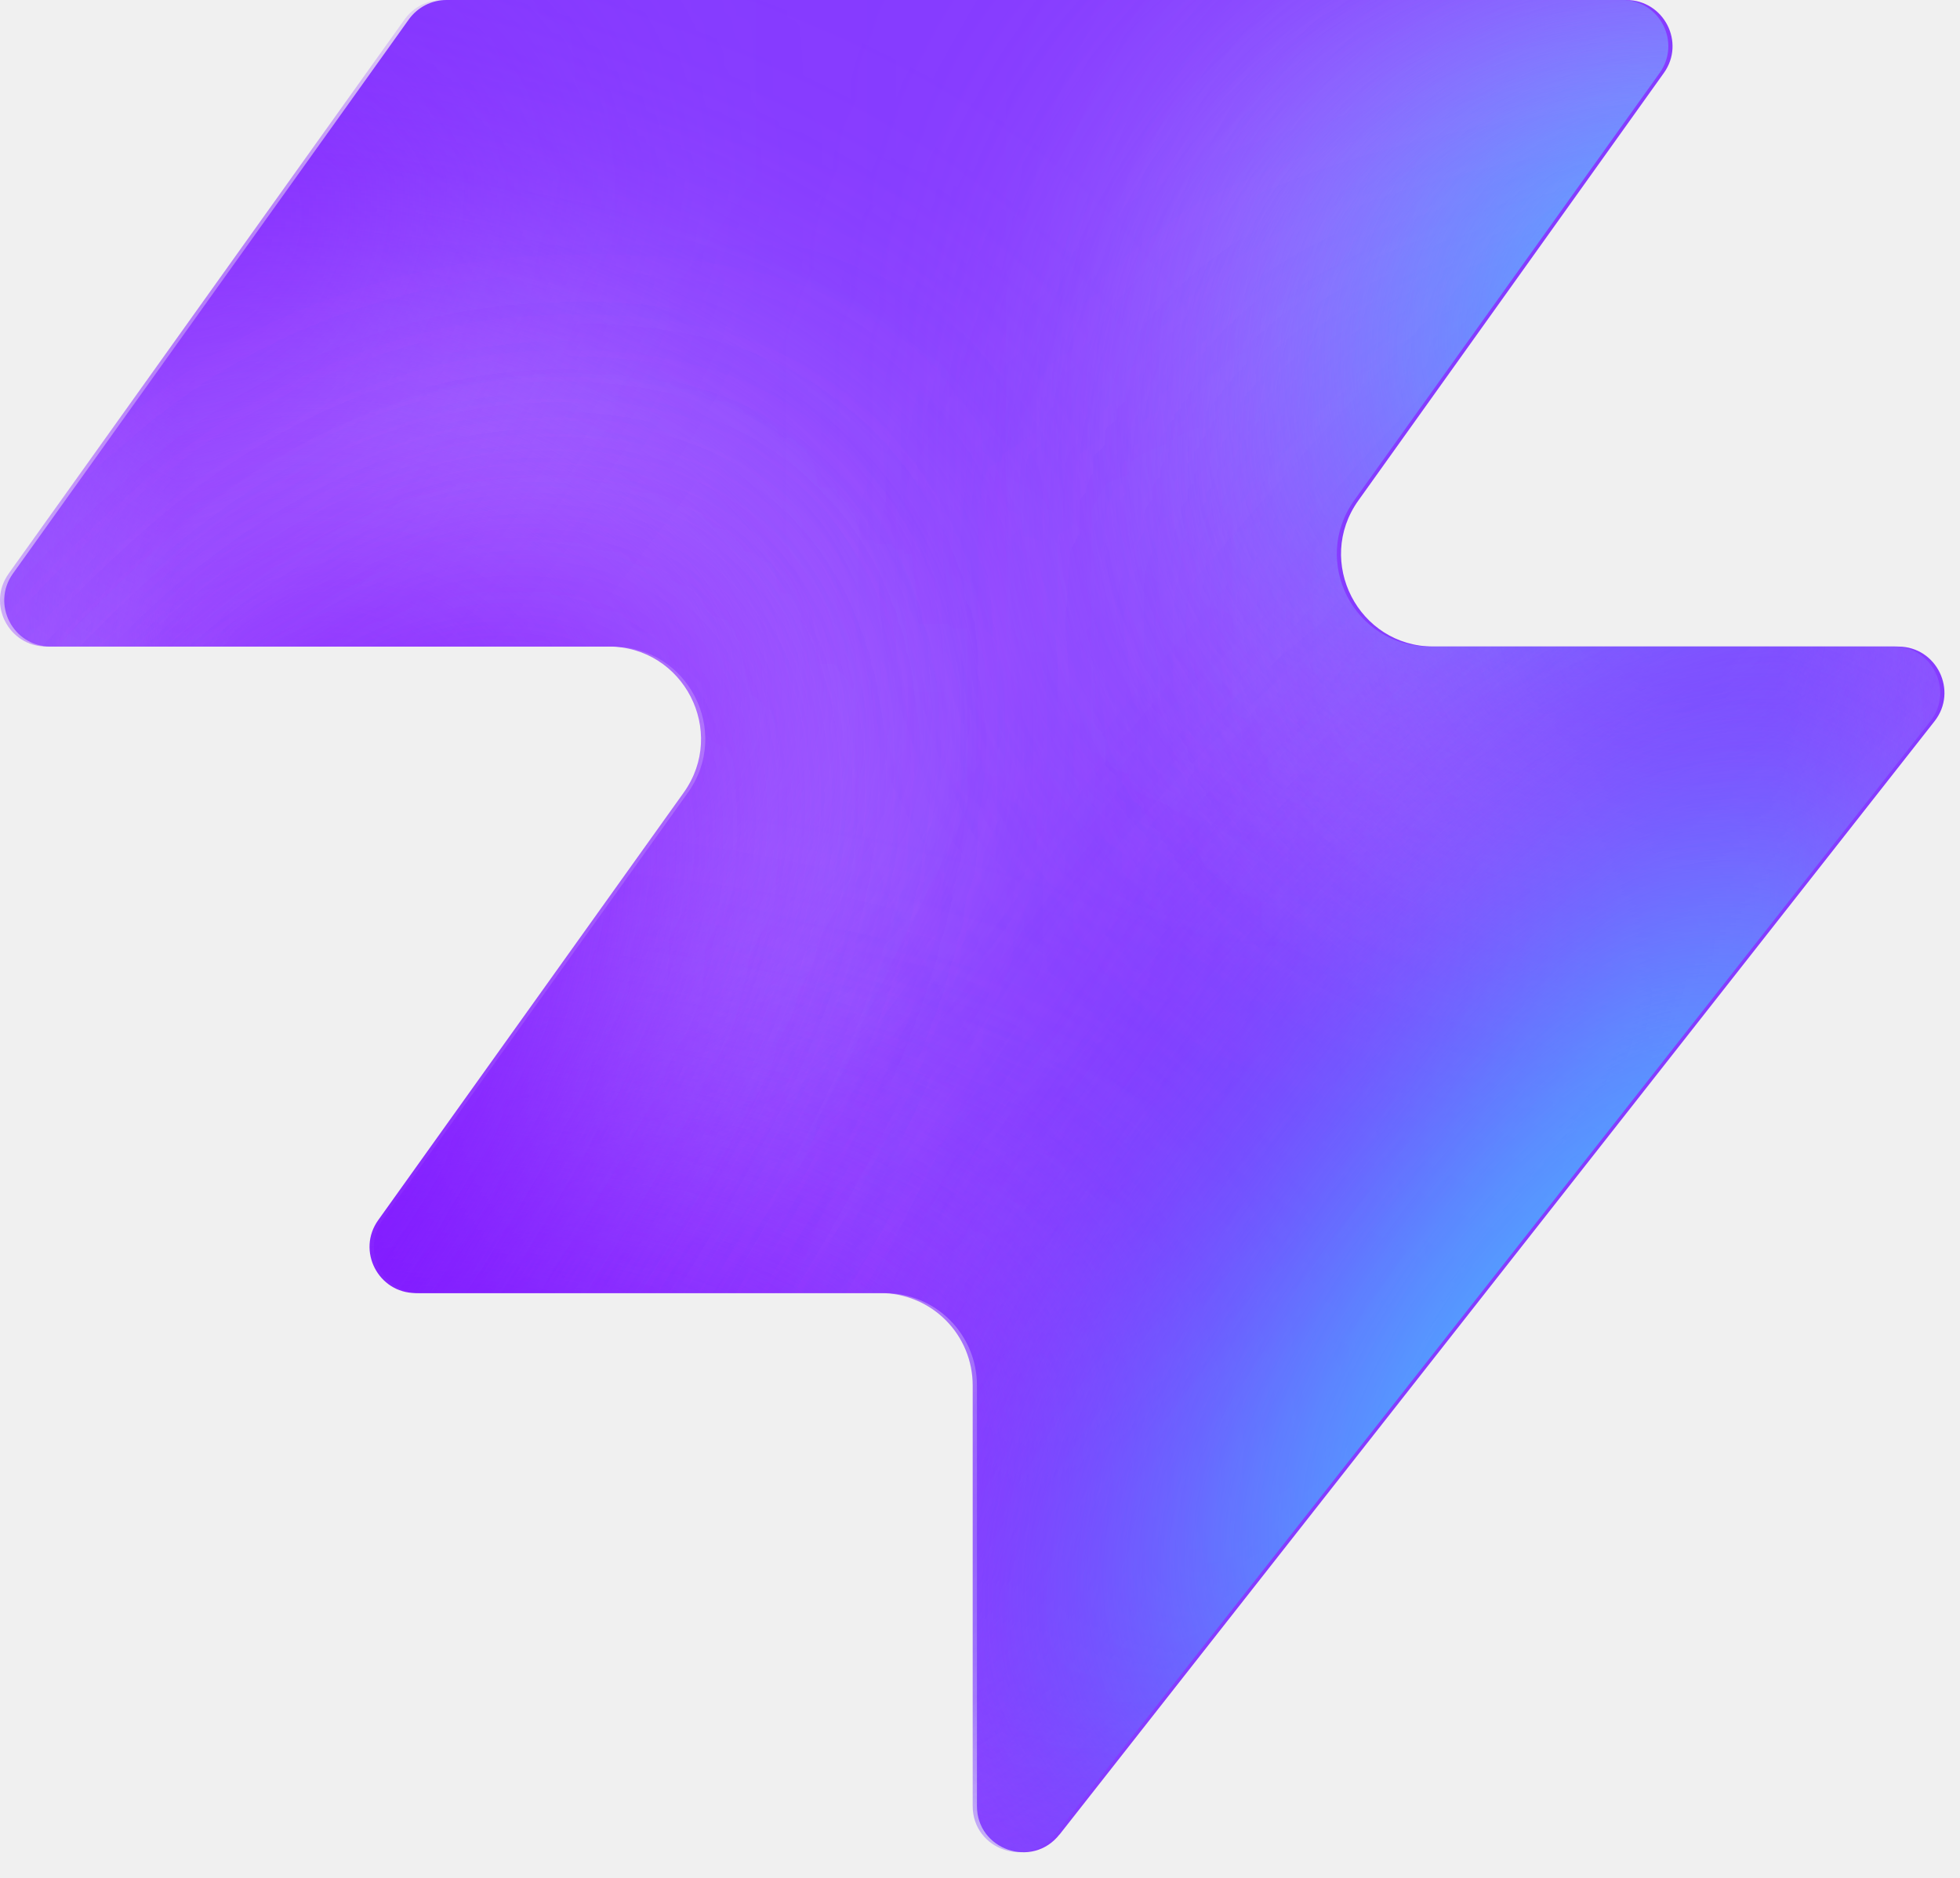
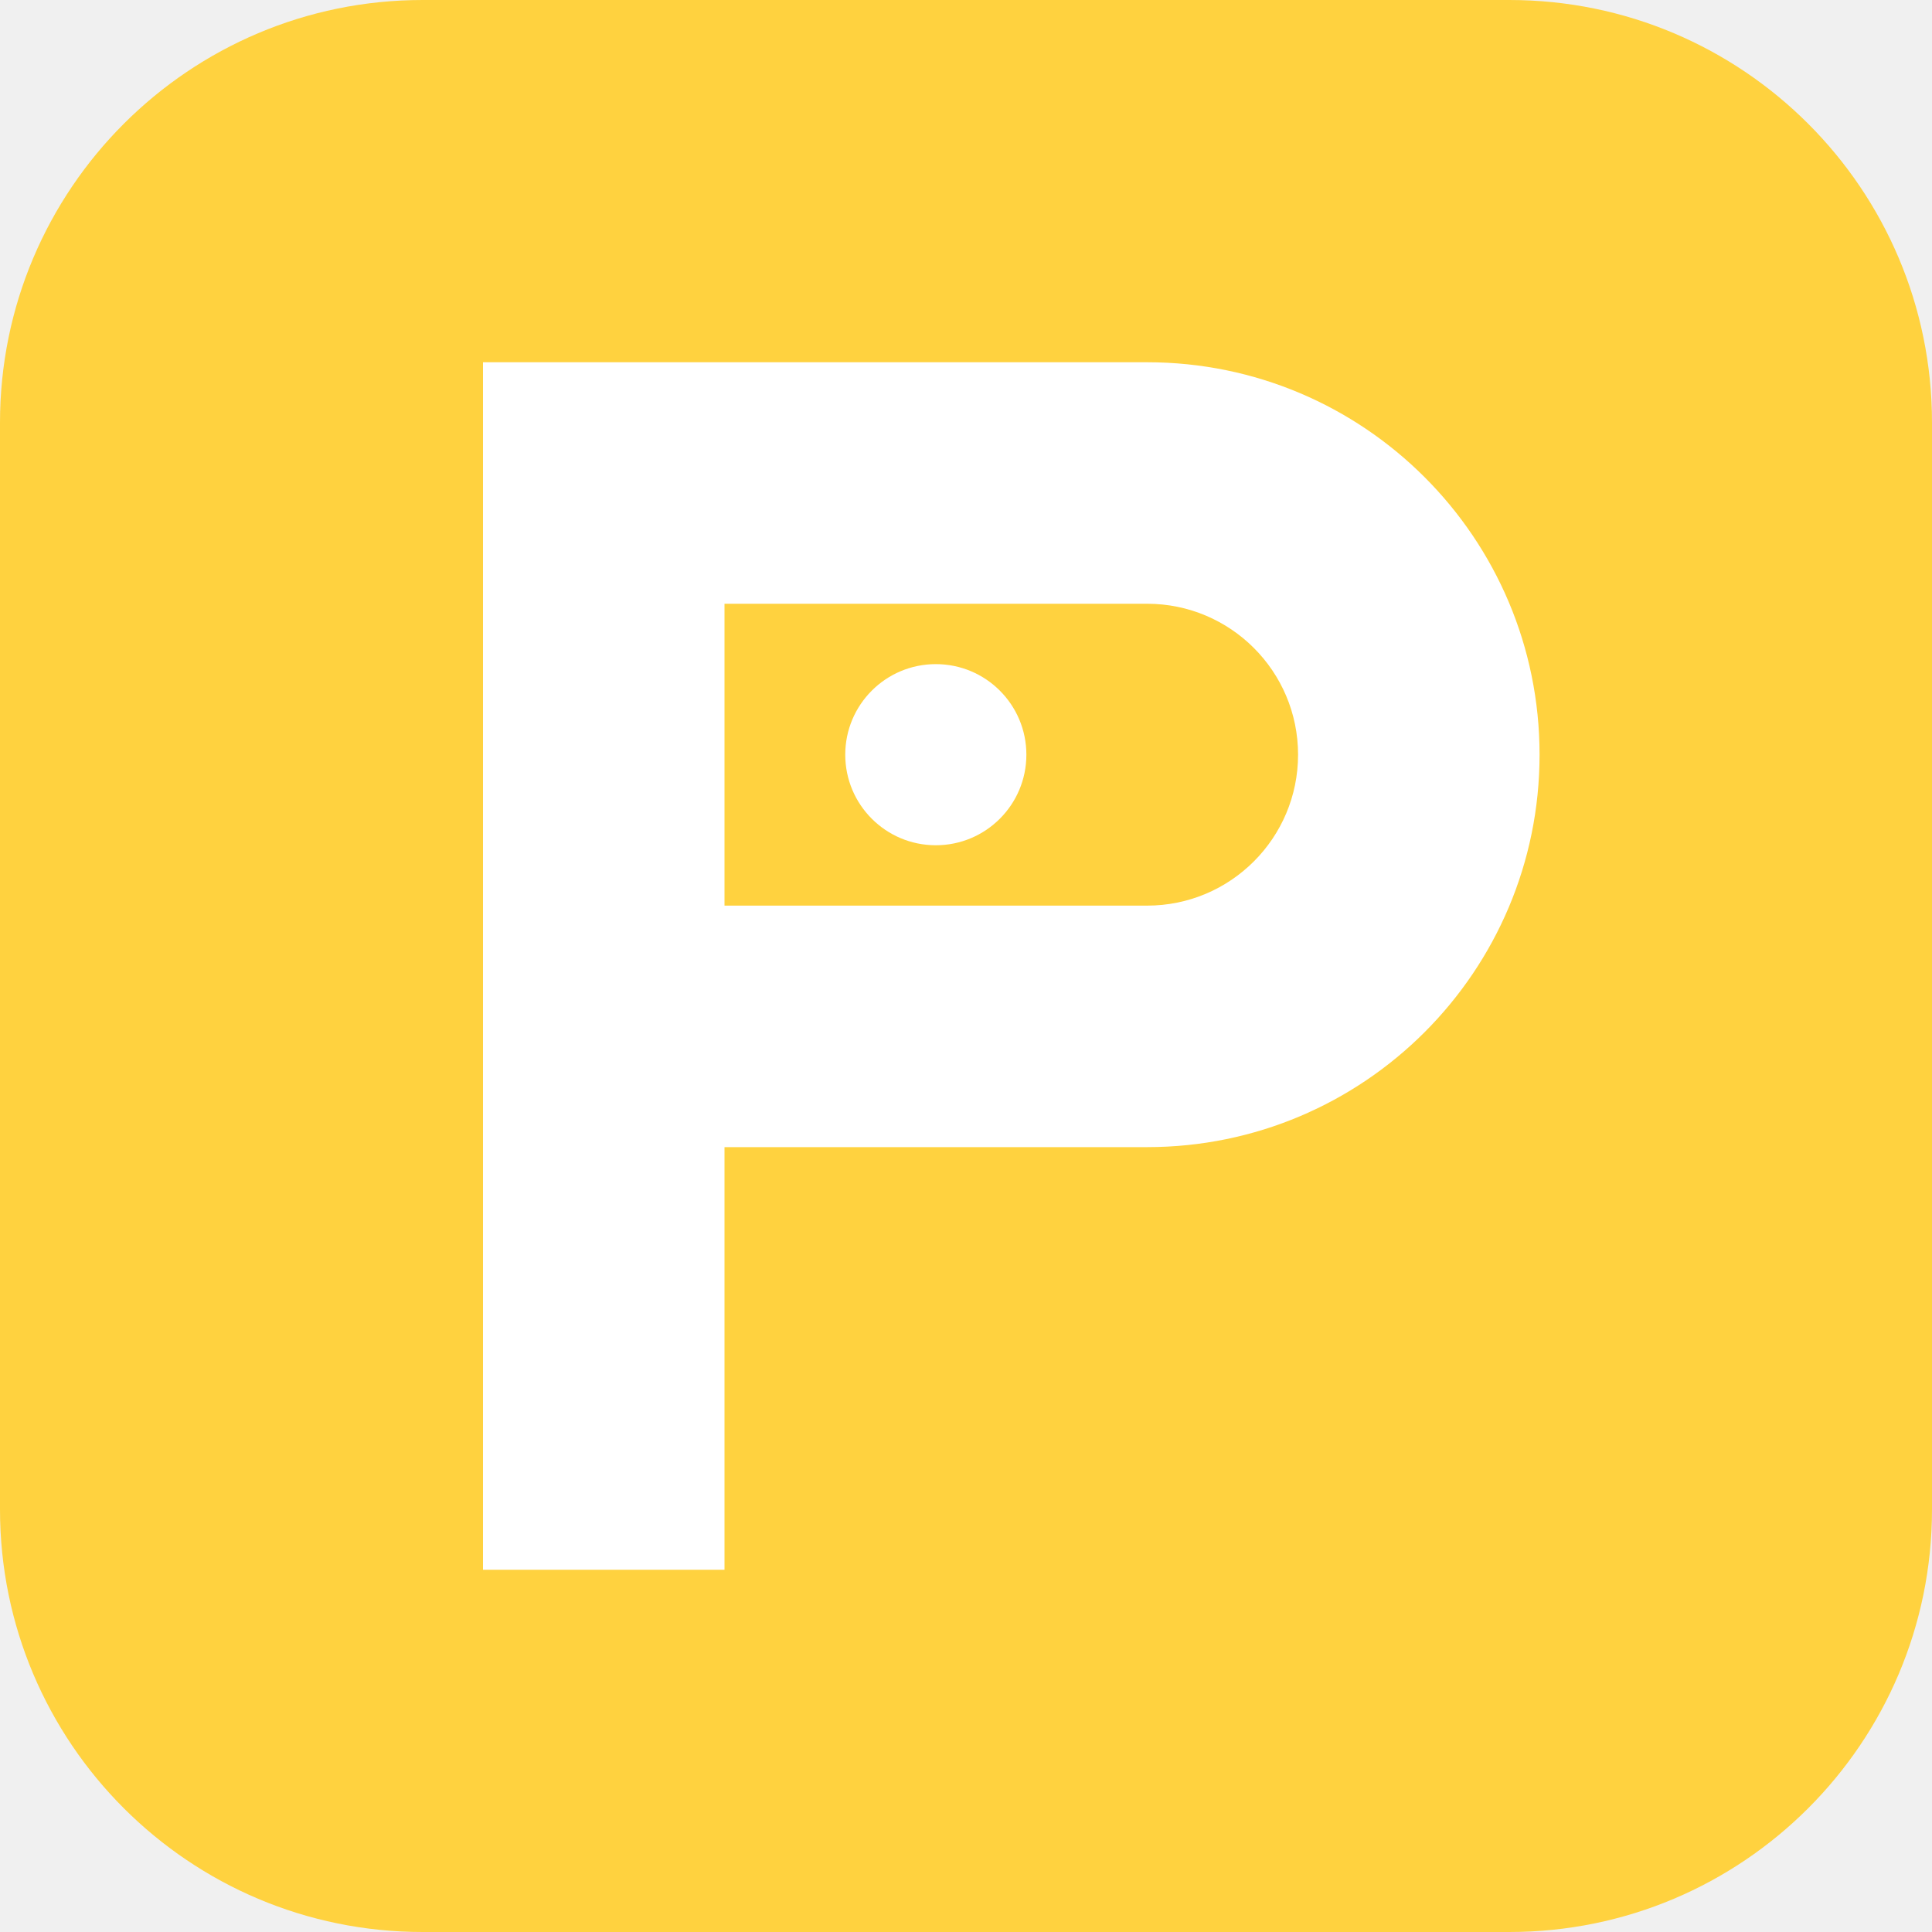
- <svg xmlns="http://www.w3.org/2000/svg" width="48" height="46" fill="none" viewBox="0 0 48 46">
-   <path fill="#863bff" d="M25.946 44.938c-.664.845-2.021.375-2.021-.698V33.937a2.26 2.26 0 0 0-2.262-2.262H10.287c-.92 0-1.456-1.04-.92-1.788l7.48-10.471c1.07-1.497 0-3.578-1.842-3.578H1.237c-.92 0-1.456-1.04-.92-1.788L10.013.474c.214-.297.556-.474.92-.474h28.894c.92 0 1.456 1.04.92 1.788l-7.48 10.471c-1.07 1.498 0 3.579 1.842 3.579h11.377c.943 0 1.473 1.088.89 1.83L25.947 44.94z" style="fill:#863bff;fill:color(display-p3 .525 .23 1);fill-opacity:1" />
-   <mask id="a" width="48" height="46" x="0" y="0" maskUnits="userSpaceOnUse" style="mask-type:alpha">
-     <path fill="#000" d="M25.842 44.938c-.664.844-2.021.375-2.021-.698V33.937a2.26 2.26 0 0 0-2.262-2.262H10.183c-.92 0-1.456-1.04-.92-1.788l7.48-10.471c1.07-1.498 0-3.579-1.842-3.579H1.133c-.92 0-1.456-1.04-.92-1.787L9.91.473c.214-.297.556-.474.92-.474h28.894c.92 0 1.456 1.04.92 1.788l-7.48 10.471c-1.07 1.498 0 3.578 1.842 3.578h11.377c.943 0 1.473 1.088.89 1.832L25.843 44.94z" style="fill:#000;fill-opacity:1" />
-   </mask>
-   <g mask="url(#a)">
-     <g filter="url(#b)">
-       <ellipse cx="5.508" cy="14.704" fill="#ede6ff" rx="5.508" ry="14.704" style="fill:#ede6ff;fill:color(display-p3 .927 .903 1);fill-opacity:1" transform="matrix(.00324 1 1 -.00324 -4.47 31.516)" />
-     </g>
-     <g filter="url(#c)">
-       <ellipse cx="10.399" cy="29.851" fill="#ede6ff" rx="10.399" ry="29.851" style="fill:#ede6ff;fill:color(display-p3 .927 .903 1);fill-opacity:1" transform="matrix(.00324 1 1 -.00324 -39.328 7.883)" />
-     </g>
-     <g filter="url(#d)">
-       <ellipse cx="5.508" cy="30.487" fill="#7e14ff" rx="5.508" ry="30.487" style="fill:#7e14ff;fill:color(display-p3 .492 .077 1);fill-opacity:1" transform="rotate(89.814 -25.913 -14.639)scale(1 -1)" />
-     </g>
-     <g filter="url(#e)">
-       <ellipse cx="5.508" cy="30.599" fill="#7e14ff" rx="5.508" ry="30.599" style="fill:#7e14ff;fill:color(display-p3 .492 .077 1);fill-opacity:1" transform="rotate(89.814 -32.644 -3.334)scale(1 -1)" />
-     </g>
-     <g filter="url(#f)">
-       <ellipse cx="5.508" cy="30.599" fill="#7e14ff" rx="5.508" ry="30.599" style="fill:#7e14ff;fill:color(display-p3 .492 .077 1);fill-opacity:1" transform="matrix(.00324 1 1 -.00324 -34.34 30.47)" />
-     </g>
-     <g filter="url(#g)">
-       <ellipse cx="14.072" cy="22.078" fill="#ede6ff" rx="14.072" ry="22.078" style="fill:#ede6ff;fill:color(display-p3 .927 .903 1);fill-opacity:1" transform="rotate(93.35 24.506 48.493)scale(-1 1)" />
-     </g>
-     <g filter="url(#h)">
-       <ellipse cx="3.47" cy="21.501" fill="#7e14ff" rx="3.47" ry="21.501" style="fill:#7e14ff;fill:color(display-p3 .492 .077 1);fill-opacity:1" transform="rotate(89.009 28.708 47.59)scale(-1 1)" />
-     </g>
-     <g filter="url(#i)">
-       <ellipse cx="3.47" cy="21.501" fill="#7e14ff" rx="3.47" ry="21.501" style="fill:#7e14ff;fill:color(display-p3 .492 .077 1);fill-opacity:1" transform="rotate(89.009 28.708 47.59)scale(-1 1)" />
-     </g>
-     <g filter="url(#j)">
-       <ellipse cx=".387" cy="8.972" fill="#7e14ff" rx="4.407" ry="29.108" style="fill:#7e14ff;fill:color(display-p3 .492 .077 1);fill-opacity:1" transform="rotate(39.51 .387 8.972)" />
-     </g>
-     <g filter="url(#k)">
-       <ellipse cx="47.523" cy="-6.092" fill="#7e14ff" rx="4.407" ry="29.108" style="fill:#7e14ff;fill:color(display-p3 .492 .077 1);fill-opacity:1" transform="rotate(37.892 47.523 -6.092)" />
-     </g>
-     <g filter="url(#l)">
-       <ellipse cx="41.412" cy="6.333" fill="#47bfff" rx="5.971" ry="9.665" style="fill:#47bfff;fill:color(display-p3 .28 .748 1);fill-opacity:1" transform="rotate(37.892 41.412 6.333)" />
-     </g>
-     <g filter="url(#m)">
-       <ellipse cx="-1.879" cy="38.332" fill="#7e14ff" rx="4.407" ry="29.108" style="fill:#7e14ff;fill:color(display-p3 .492 .077 1);fill-opacity:1" transform="rotate(37.892 -1.88 38.332)" />
-     </g>
-     <g filter="url(#n)">
-       <ellipse cx="-1.879" cy="38.332" fill="#7e14ff" rx="4.407" ry="29.108" style="fill:#7e14ff;fill:color(display-p3 .492 .077 1);fill-opacity:1" transform="rotate(37.892 -1.88 38.332)" />
-     </g>
-     <g filter="url(#o)">
-       <ellipse cx="35.651" cy="29.907" fill="#7e14ff" rx="4.407" ry="29.108" style="fill:#7e14ff;fill:color(display-p3 .492 .077 1);fill-opacity:1" transform="rotate(37.892 35.651 29.907)" />
-     </g>
-     <g filter="url(#p)">
-       <ellipse cx="38.418" cy="32.4" fill="#47bfff" rx="5.971" ry="15.297" style="fill:#47bfff;fill:color(display-p3 .28 .748 1);fill-opacity:1" transform="rotate(37.892 38.418 32.4)" />
-     </g>
-   </g>
-   <defs>
-     <filter id="b" width="60.045" height="41.654" x="-19.77" y="16.149" color-interpolation-filters="sRGB" filterUnits="userSpaceOnUse">
-       <feFlood flood-opacity="0" result="BackgroundImageFix" />
-       <feBlend in="SourceGraphic" in2="BackgroundImageFix" result="shape" />
-       <feGaussianBlur result="effect1_foregroundBlur_2002_17158" stdDeviation="7.659" />
-     </filter>
-     <filter id="c" width="90.34" height="51.437" x="-54.613" y="-7.533" color-interpolation-filters="sRGB" filterUnits="userSpaceOnUse">
-       <feFlood flood-opacity="0" result="BackgroundImageFix" />
-       <feBlend in="SourceGraphic" in2="BackgroundImageFix" result="shape" />
-       <feGaussianBlur result="effect1_foregroundBlur_2002_17158" stdDeviation="7.659" />
-     </filter>
-     <filter id="d" width="79.355" height="29.4" x="-49.64" y="2.03" color-interpolation-filters="sRGB" filterUnits="userSpaceOnUse">
-       <feFlood flood-opacity="0" result="BackgroundImageFix" />
-       <feBlend in="SourceGraphic" in2="BackgroundImageFix" result="shape" />
-       <feGaussianBlur result="effect1_foregroundBlur_2002_17158" stdDeviation="4.596" />
-     </filter>
-     <filter id="e" width="79.579" height="29.4" x="-45.045" y="20.029" color-interpolation-filters="sRGB" filterUnits="userSpaceOnUse">
-       <feFlood flood-opacity="0" result="BackgroundImageFix" />
-       <feBlend in="SourceGraphic" in2="BackgroundImageFix" result="shape" />
-       <feGaussianBlur result="effect1_foregroundBlur_2002_17158" stdDeviation="4.596" />
-     </filter>
-     <filter id="f" width="79.579" height="29.4" x="-43.513" y="21.178" color-interpolation-filters="sRGB" filterUnits="userSpaceOnUse">
-       <feFlood flood-opacity="0" result="BackgroundImageFix" />
-       <feBlend in="SourceGraphic" in2="BackgroundImageFix" result="shape" />
-       <feGaussianBlur result="effect1_foregroundBlur_2002_17158" stdDeviation="4.596" />
-     </filter>
-     <filter id="g" width="74.749" height="58.852" x="15.756" y="-17.901" color-interpolation-filters="sRGB" filterUnits="userSpaceOnUse">
-       <feFlood flood-opacity="0" result="BackgroundImageFix" />
-       <feBlend in="SourceGraphic" in2="BackgroundImageFix" result="shape" />
-       <feGaussianBlur result="effect1_foregroundBlur_2002_17158" stdDeviation="7.659" />
-     </filter>
-     <filter id="h" width="61.377" height="25.362" x="23.548" y="2.284" color-interpolation-filters="sRGB" filterUnits="userSpaceOnUse">
-       <feFlood flood-opacity="0" result="BackgroundImageFix" />
-       <feBlend in="SourceGraphic" in2="BackgroundImageFix" result="shape" />
-       <feGaussianBlur result="effect1_foregroundBlur_2002_17158" stdDeviation="4.596" />
-     </filter>
-     <filter id="i" width="61.377" height="25.362" x="23.548" y="2.284" color-interpolation-filters="sRGB" filterUnits="userSpaceOnUse">
-       <feFlood flood-opacity="0" result="BackgroundImageFix" />
-       <feBlend in="SourceGraphic" in2="BackgroundImageFix" result="shape" />
-       <feGaussianBlur result="effect1_foregroundBlur_2002_17158" stdDeviation="4.596" />
-     </filter>
-     <filter id="j" width="56.045" height="63.649" x="-27.636" y="-22.853" color-interpolation-filters="sRGB" filterUnits="userSpaceOnUse">
-       <feFlood flood-opacity="0" result="BackgroundImageFix" />
-       <feBlend in="SourceGraphic" in2="BackgroundImageFix" result="shape" />
-       <feGaussianBlur result="effect1_foregroundBlur_2002_17158" stdDeviation="4.596" />
-     </filter>
-     <filter id="k" width="54.814" height="64.646" x="20.116" y="-38.415" color-interpolation-filters="sRGB" filterUnits="userSpaceOnUse">
-       <feFlood flood-opacity="0" result="BackgroundImageFix" />
-       <feBlend in="SourceGraphic" in2="BackgroundImageFix" result="shape" />
-       <feGaussianBlur result="effect1_foregroundBlur_2002_17158" stdDeviation="4.596" />
-     </filter>
-     <filter id="l" width="33.541" height="35.313" x="24.641" y="-11.323" color-interpolation-filters="sRGB" filterUnits="userSpaceOnUse">
-       <feFlood flood-opacity="0" result="BackgroundImageFix" />
-       <feBlend in="SourceGraphic" in2="BackgroundImageFix" result="shape" />
-       <feGaussianBlur result="effect1_foregroundBlur_2002_17158" stdDeviation="4.596" />
-     </filter>
-     <filter id="m" width="54.814" height="64.646" x="-29.286" y="6.009" color-interpolation-filters="sRGB" filterUnits="userSpaceOnUse">
-       <feFlood flood-opacity="0" result="BackgroundImageFix" />
-       <feBlend in="SourceGraphic" in2="BackgroundImageFix" result="shape" />
-       <feGaussianBlur result="effect1_foregroundBlur_2002_17158" stdDeviation="4.596" />
-     </filter>
-     <filter id="n" width="54.814" height="64.646" x="-29.286" y="6.009" color-interpolation-filters="sRGB" filterUnits="userSpaceOnUse">
-       <feFlood flood-opacity="0" result="BackgroundImageFix" />
-       <feBlend in="SourceGraphic" in2="BackgroundImageFix" result="shape" />
-       <feGaussianBlur result="effect1_foregroundBlur_2002_17158" stdDeviation="4.596" />
-     </filter>
-     <filter id="o" width="54.814" height="64.646" x="8.244" y="-2.416" color-interpolation-filters="sRGB" filterUnits="userSpaceOnUse">
-       <feFlood flood-opacity="0" result="BackgroundImageFix" />
-       <feBlend in="SourceGraphic" in2="BackgroundImageFix" result="shape" />
-       <feGaussianBlur result="effect1_foregroundBlur_2002_17158" stdDeviation="4.596" />
-     </filter>
-     <filter id="p" width="39.409" height="43.623" x="18.713" y="10.588" color-interpolation-filters="sRGB" filterUnits="userSpaceOnUse">
-       <feFlood flood-opacity="0" result="BackgroundImageFix" />
-       <feBlend in="SourceGraphic" in2="BackgroundImageFix" result="shape" />
-       <feGaussianBlur result="effect1_foregroundBlur_2002_17158" stdDeviation="4.596" />
-     </filter>
-   </defs>
+ <svg xmlns="http://www.w3.org/2000/svg" viewBox="0 0 64 64">
+   <rect width="64" height="64" rx="14" fill="#FFD23F" />
+   <path fill="#fff" fill-rule="evenodd" d="M16 12h22a13 13 0 0 1 0 26H24v14h-8V12Zm8 8v10h14a5 5 0 0 0 0-10H24Z" />
+   <circle cx="31" cy="25" r="3" fill="#fff" />
</svg>
